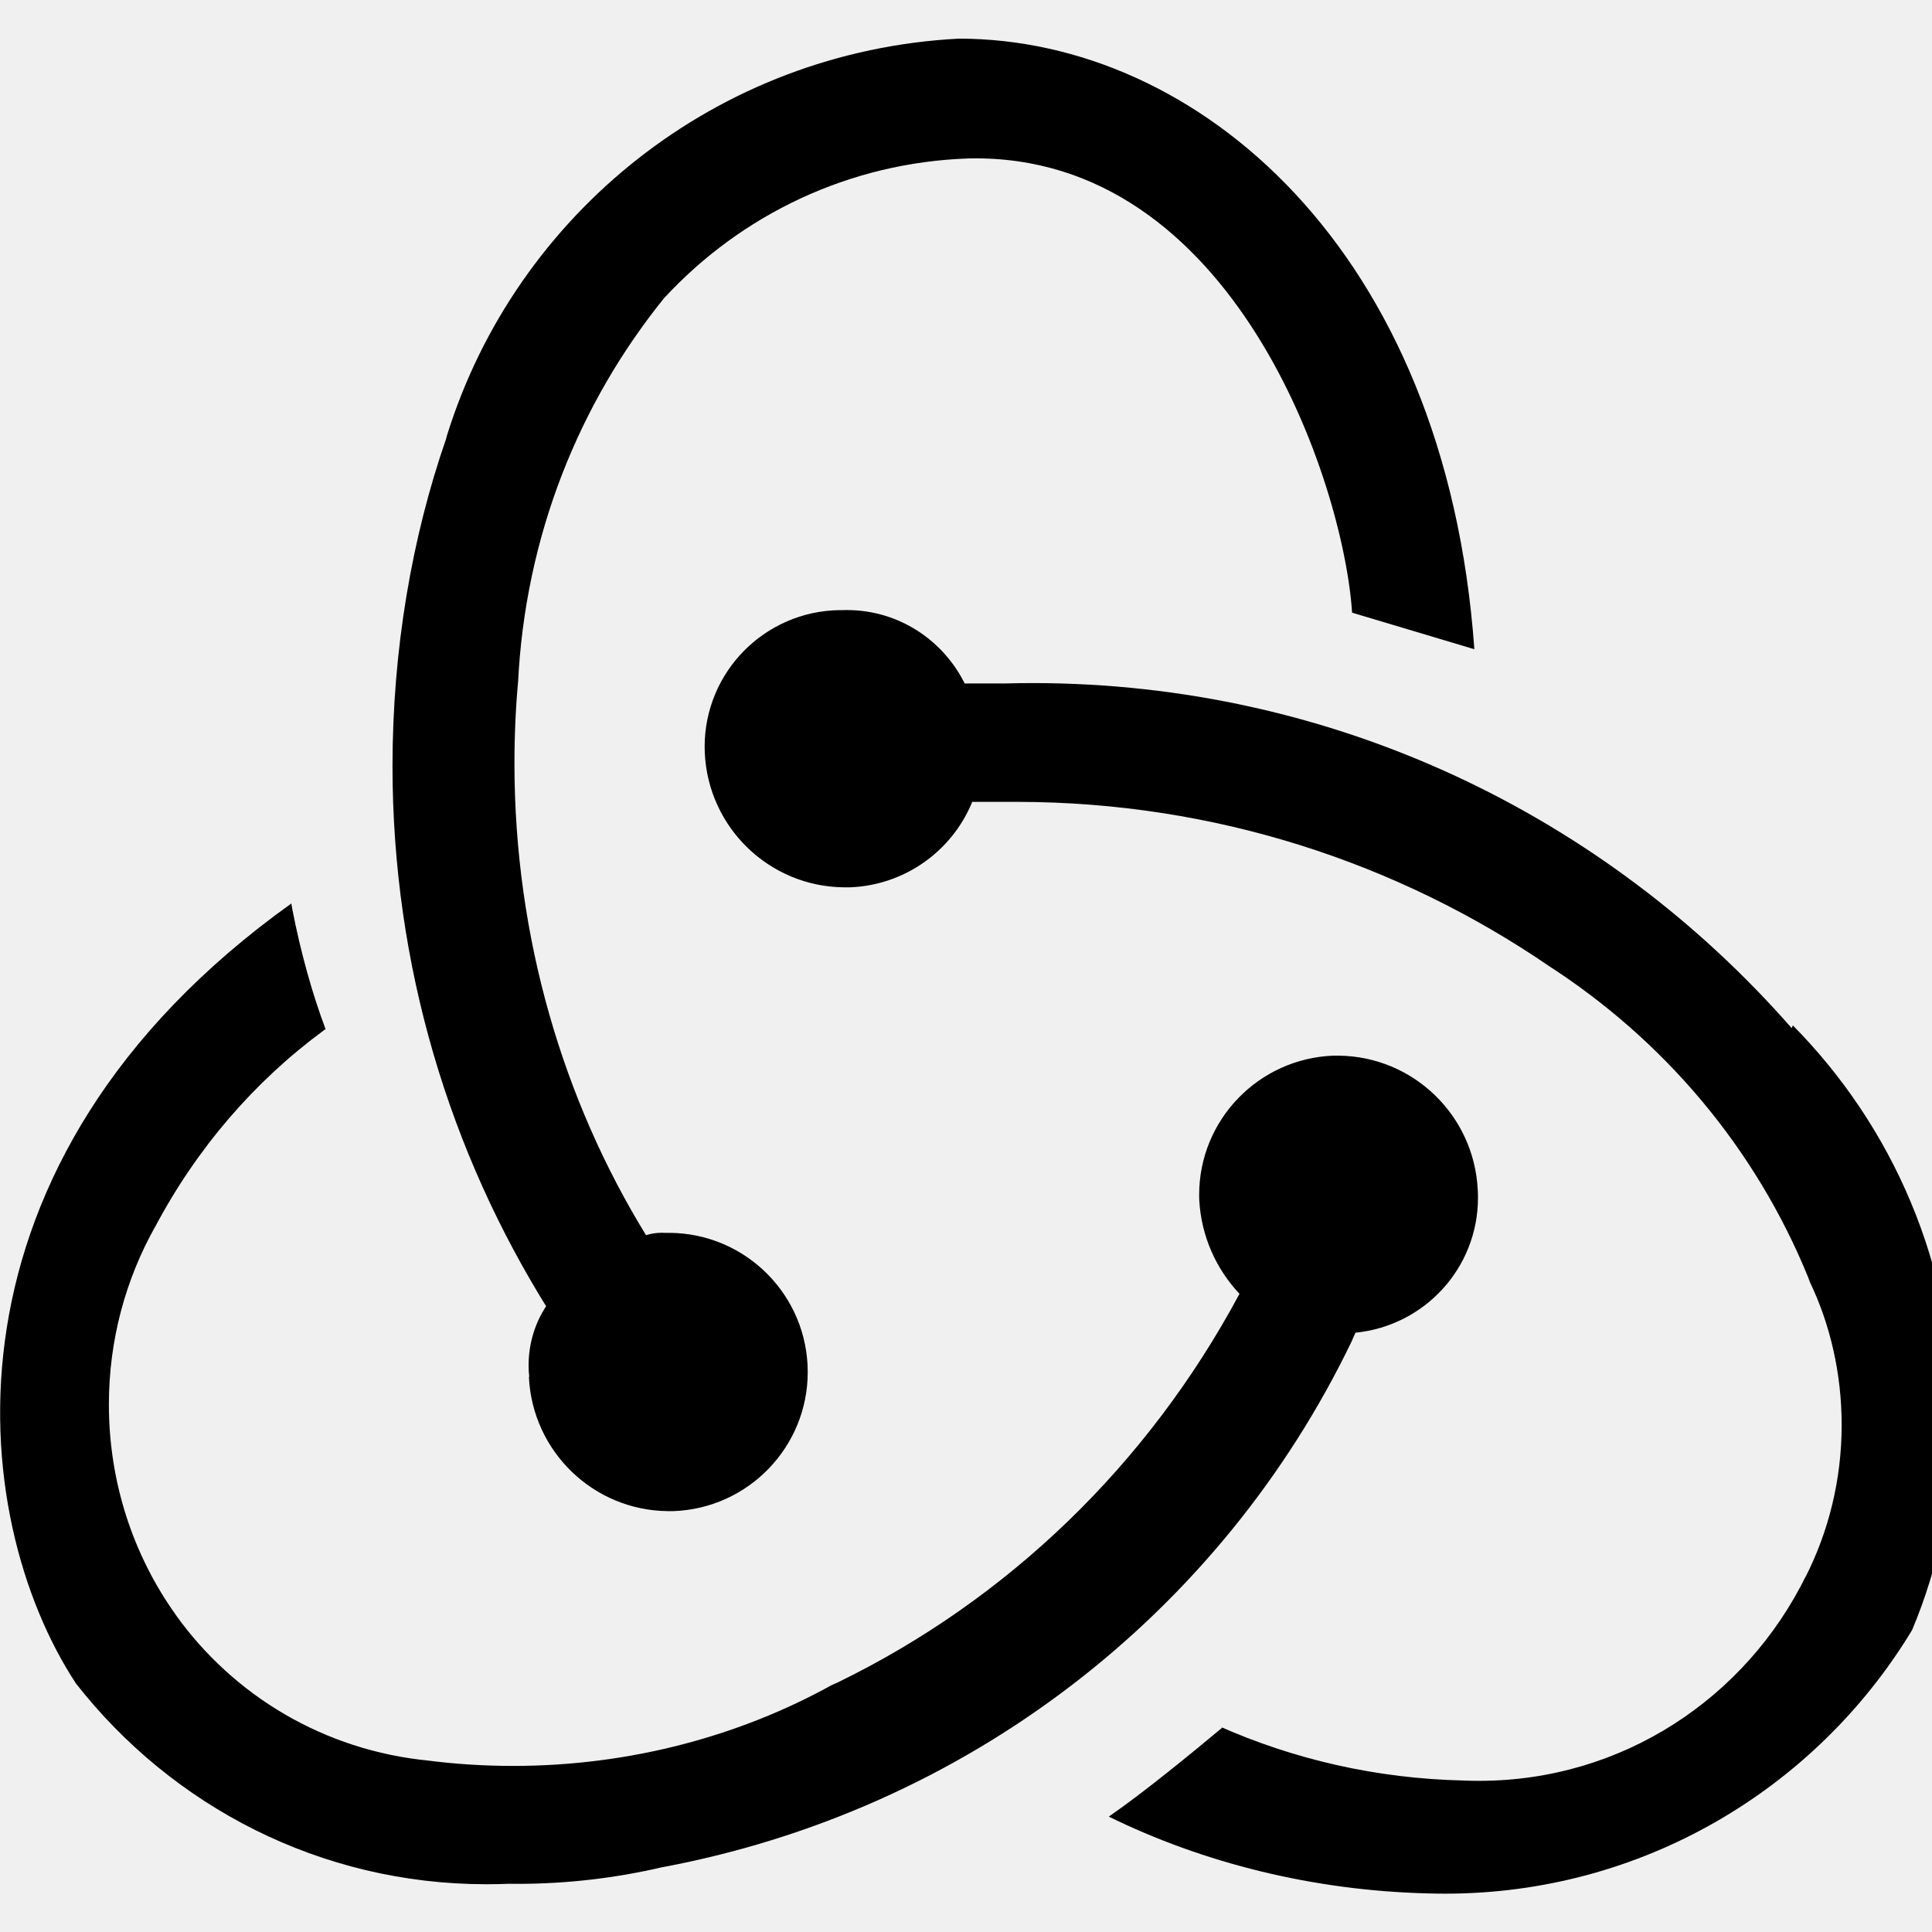
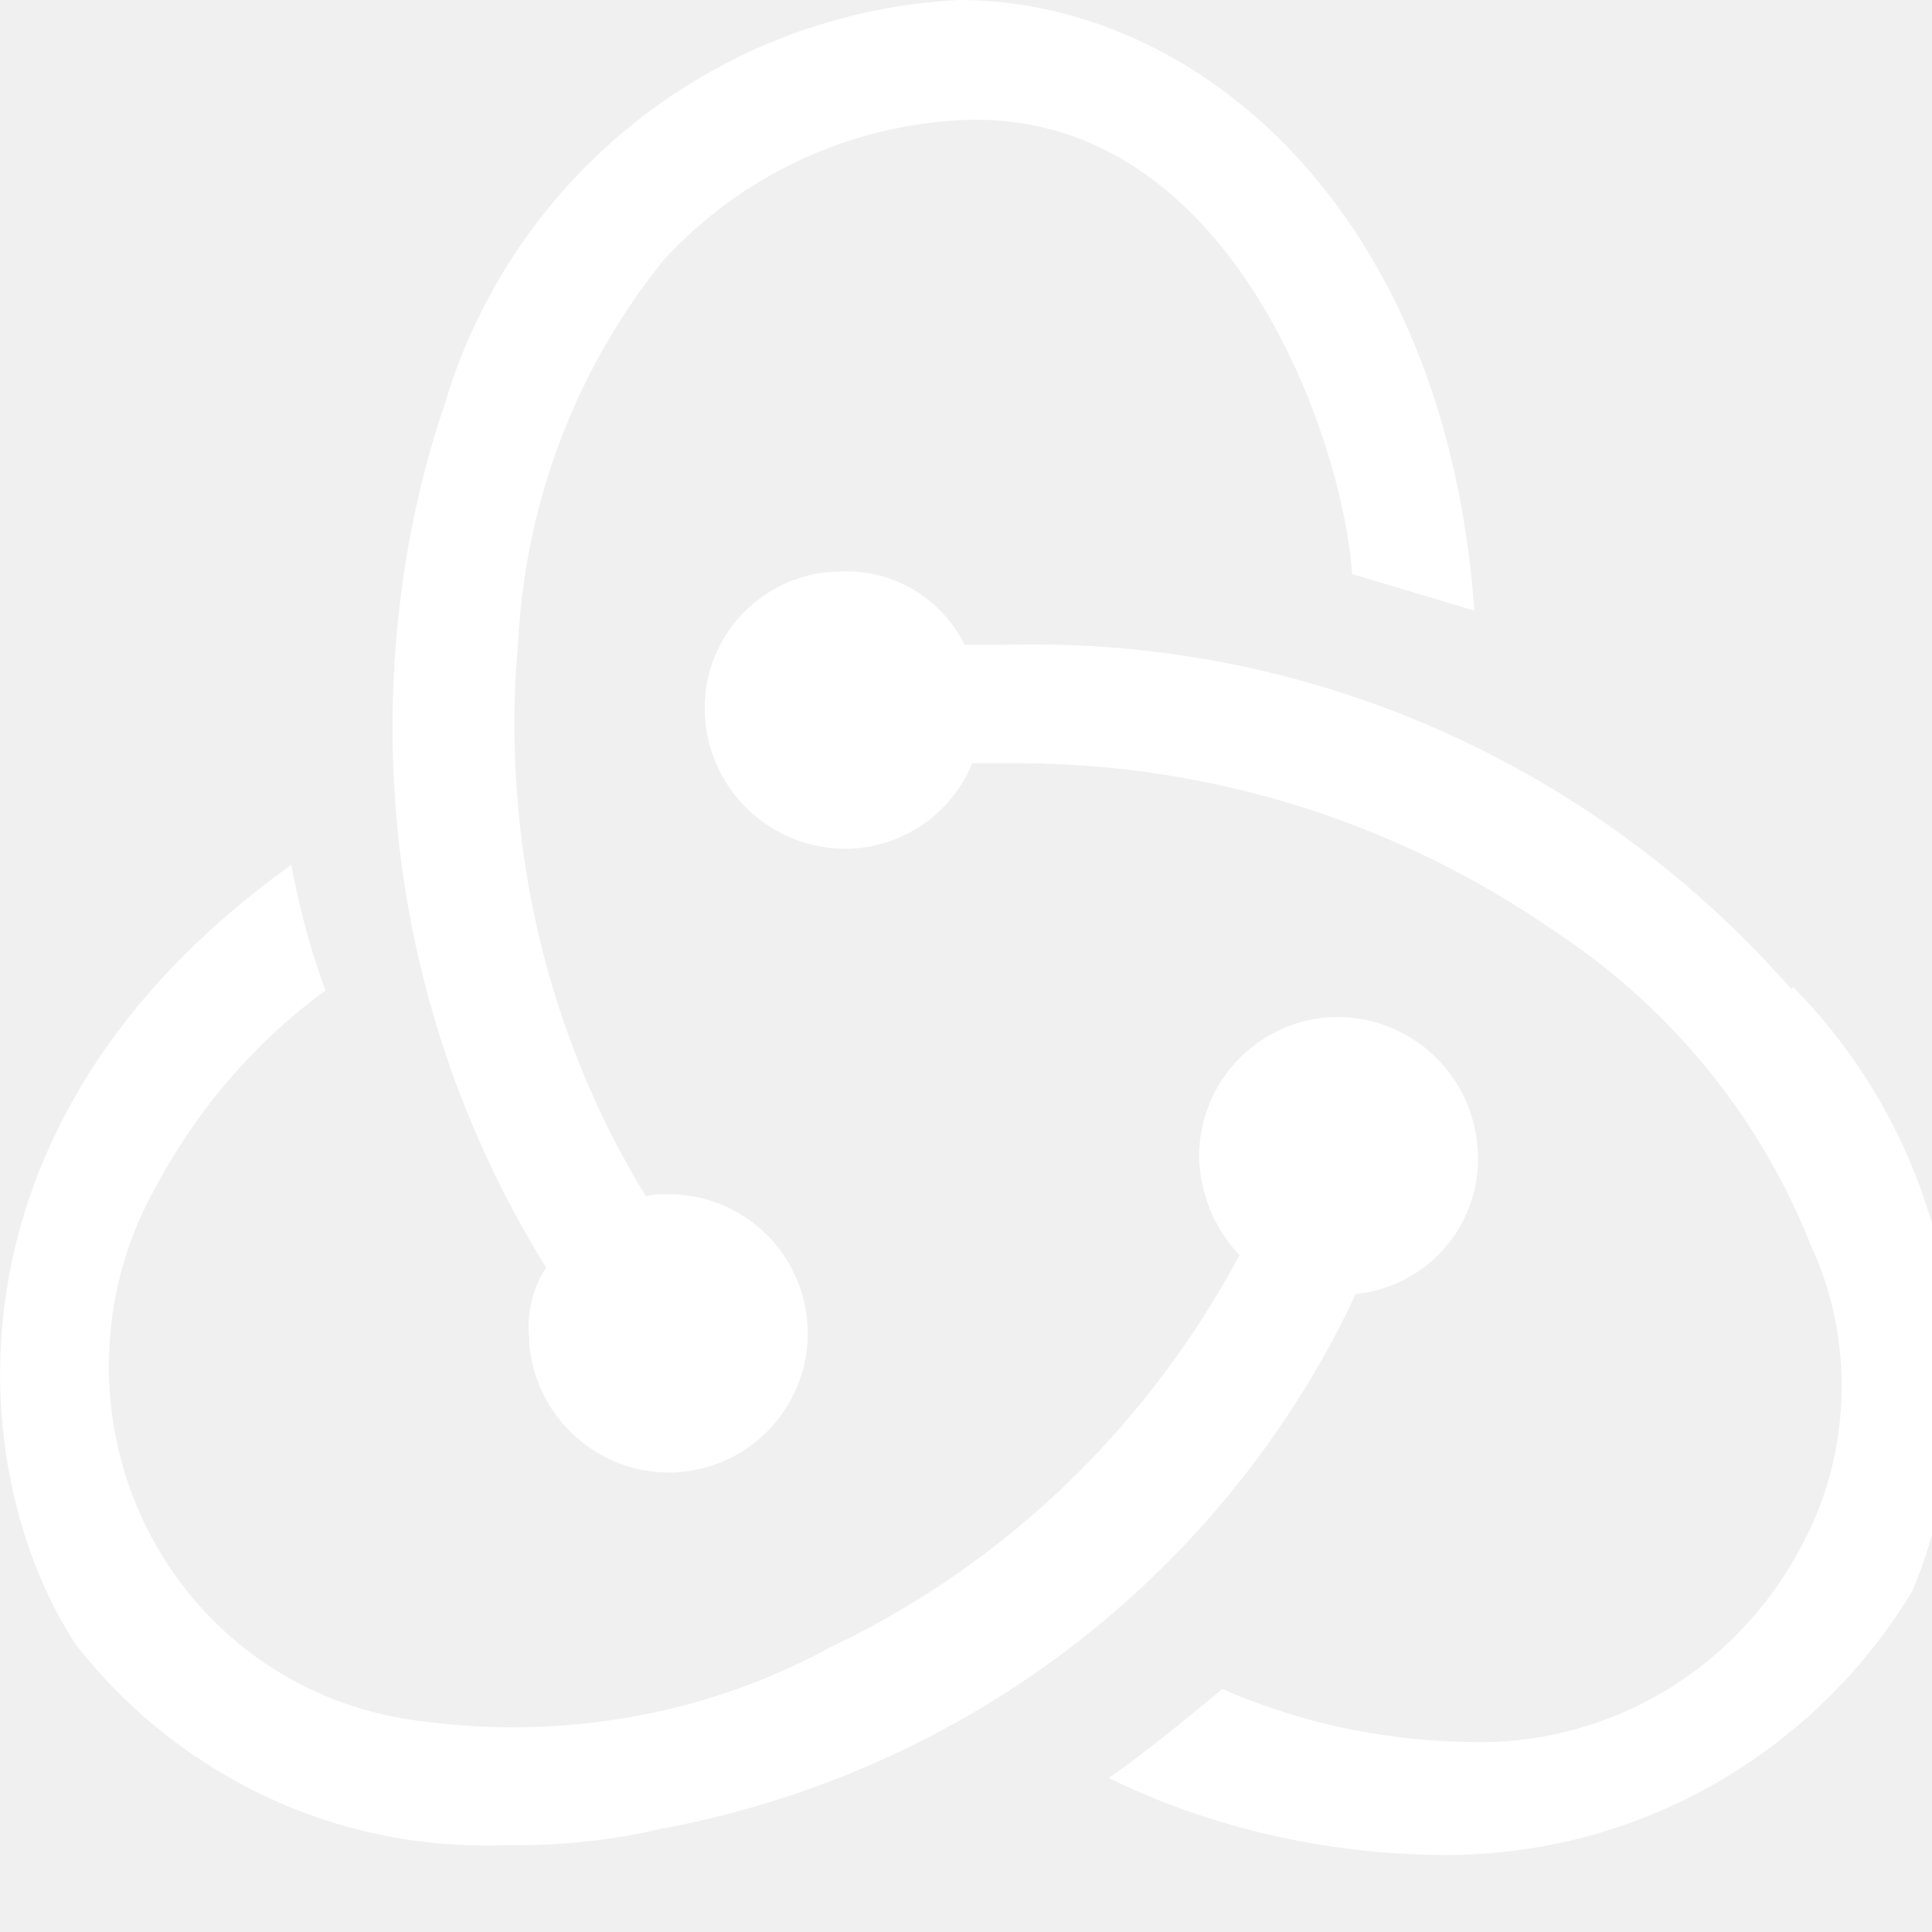
- <svg xmlns="http://www.w3.org/2000/svg" fill="#000000" width="800px" height="800px" viewBox="0 -0.5 25 25">
-   <path d="m17.54 16.745c.893-.089 1.585-.837 1.585-1.746 0-.036-.001-.072-.003-.108v.005c-.047-.963-.834-1.726-1.801-1.736h-.065c-.968.036-1.739.829-1.739 1.802 0 .022 0 .044.001.067v-.003c.026.473.22.897.522 1.217l-.001-.001c-1.187 2.214-3.001 3.96-5.204 5.031l-.069.03c-1.192.66-2.614 1.048-4.127 1.048-.383 0-.761-.025-1.13-.073l.044.005c-1.361-.131-2.533-.844-3.277-1.884l-.009-.014c-.537-.755-.858-1.695-.858-2.711 0-.837.218-1.623.601-2.305l-.012.024c.547-1.036 1.293-1.898 2.194-2.562l.021-.014c-.171-.453-.324-.999-.432-1.56l-.011-.066c-4.683 3.349-4.208 7.93-2.786 10.095 1.243 1.586 3.159 2.596 5.311 2.596.098 0 .195-.002.292-.006h-.014c.035.001.077.001.119.001.647 0 1.276-.075 1.88-.216l-.056.011c4.008-.734 7.29-3.317 8.974-6.814l.032-.074z" />
-   <path d="m23.18 12.799c-2.403-2.74-5.91-4.46-9.82-4.46-.119 0-.239.002-.357.005h.018-.538c-.283-.567-.86-.95-1.526-.95-.02 0-.039 0-.059.001h.003-.039c-.966.014-1.744.8-1.744 1.768 0 .029.001.057.002.085v-.004c.045.963.832 1.728 1.8 1.738h.079c.714-.028 1.317-.472 1.577-1.094l.004-.012h.585c2.554.003 4.924.787 6.884 2.128l-.042-.027c1.531.98 2.713 2.388 3.392 4.055l.021.058c.26.542.411 1.178.411 1.849 0 .71-.169 1.38-.47 1.972l.011-.025c-.777 1.586-2.379 2.658-4.231 2.658-.068 0-.135-.001-.202-.004h.01c-1.137-.024-2.21-.274-3.183-.707l.052.021c-.379.316-1.011.836-1.47 1.153 1.214.596 2.638.959 4.143.994h.012c.059.002.128.003.197.003 2.552 0 4.787-1.355 6.026-3.384l.018-.031c.342-.811.54-1.753.54-2.742 0-1.98-.796-3.774-2.085-5.079l.001.001-.015.032z" />
-   <path d="m6.844 17.316c.044.964.833 1.731 1.803 1.738h.064c.968-.033 1.741-.827 1.741-1.8 0-.99-.799-1.794-1.788-1.801h-.067c-.01-.001-.022-.001-.033-.001-.073 0-.143.011-.209.033l.005-.001c-1.07-1.741-1.703-3.85-1.703-6.107 0-.364.016-.724.049-1.079l-.003.046c.091-1.906.791-3.633 1.907-5.007l-.012.016c.991-1.071 2.387-1.753 3.944-1.803h.009c3.412-.064 4.835 4.188 4.945 5.878l1.582.473c-.368-5.181-3.59-7.901-6.671-7.901-3.132.163-5.731 2.27-6.622 5.131l-.014.052c-.438 1.262-.692 2.716-.692 4.229 0 2.588.741 5.003 2.021 7.044l-.032-.055c-.143.216-.228.481-.228.766 0 .053.003.105.009.156l-.001-.006z" />
+ <svg xmlns="http://www.w3.org/2000/svg" fill="#000000" width="25" height="25">
+   <rect id="backgroundrect" width="100%" height="100%" x="0" y="0" fill="none" stroke="none" />
+   <g class="currentLayer" style="">
+     <path d="m17.54 16.745c.893-.089 1.585-.837 1.585-1.746 0-.036-.001-.072-.003-.108v.005c-.047-.963-.834-1.726-1.801-1.736h-.065c-.968.036-1.739.829-1.739 1.802 0 .022 0 .044.001.067v-.003c.026.473.22.897.522 1.217l-.001-.001c-1.187 2.214-3.001 3.96-5.204 5.031l-.069.03c-1.192.66-2.614 1.048-4.127 1.048-.383 0-.761-.025-1.13-.073l.044.005c-1.361-.131-2.533-.844-3.277-1.884l-.009-.014c-.537-.755-.858-1.695-.858-2.711 0-.837.218-1.623.601-2.305l-.012.024c.547-1.036 1.293-1.898 2.194-2.562l.021-.014c-.171-.453-.324-.999-.432-1.56l-.011-.066c-4.683 3.349-4.208 7.93-2.786 10.095 1.243 1.586 3.159 2.596 5.311 2.596.098 0 .195-.002.292-.006h-.014c.035.001.077.001.119.001.647 0 1.276-.075 1.88-.216l-.056.011c4.008-.734 7.29-3.317 8.974-6.814l.032-.074z" id="svg_1" class="selected" fill="#ffffff" fill-opacity="1" />
+     <path d="m23.18 12.799c-2.403-2.74-5.91-4.46-9.82-4.46-.119 0-.239.002-.357.005h.018-.538c-.283-.567-.86-.95-1.526-.95-.02 0-.039 0-.059.001h.003-.039c-.966.014-1.744.8-1.744 1.768 0 .029.001.057.002.085v-.004c.045.963.832 1.728 1.8 1.738h.079c.714-.028 1.317-.472 1.577-1.094l.004-.012h.585c2.554.003 4.924.787 6.884 2.128l-.042-.027c1.531.98 2.713 2.388 3.392 4.055l.021.058c.26.542.411 1.178.411 1.849 0 .71-.169 1.38-.47 1.972l.011-.025c-.777 1.586-2.379 2.658-4.231 2.658-.068 0-.135-.001-.202-.004h.01c-1.137-.024-2.21-.274-3.183-.707l.052.021c-.379.316-1.011.836-1.47 1.153 1.214.596 2.638.959 4.143.994h.012c.059.002.128.003.197.003 2.552 0 4.787-1.355 6.026-3.384l.018-.031c.342-.811.54-1.753.54-2.742 0-1.98-.796-3.774-2.085-5.079l.001.001-.015.032z" id="svg_2" class="selected" fill="#ffffff" fill-opacity="1" />
+     <path d="m6.844 17.316c.044.964.833 1.731 1.803 1.738h.064c.968-.033 1.741-.827 1.741-1.8 0-.99-.799-1.794-1.788-1.801h-.067c-.01-.001-.022-.001-.033-.001-.073 0-.143.011-.209.033l.005-.001c-1.07-1.741-1.703-3.85-1.703-6.107 0-.364.016-.724.049-1.079l-.003.046c.091-1.906.791-3.633 1.907-5.007l-.012.016c.991-1.071 2.387-1.753 3.944-1.803h.009c3.412-.064 4.835 4.188 4.945 5.878l1.582.473c-.368-5.181-3.59-7.901-6.671-7.901-3.132.163-5.731 2.27-6.622 5.131l-.014.052c-.438 1.262-.692 2.716-.692 4.229 0 2.588.741 5.003 2.021 7.044l-.032-.055c-.143.216-.228.481-.228.766 0 .053.003.105.009.156l-.001-.006z" id="svg_3" class="selected" fill="#ffffff" fill-opacity="1" />
+   </g>
</svg>
